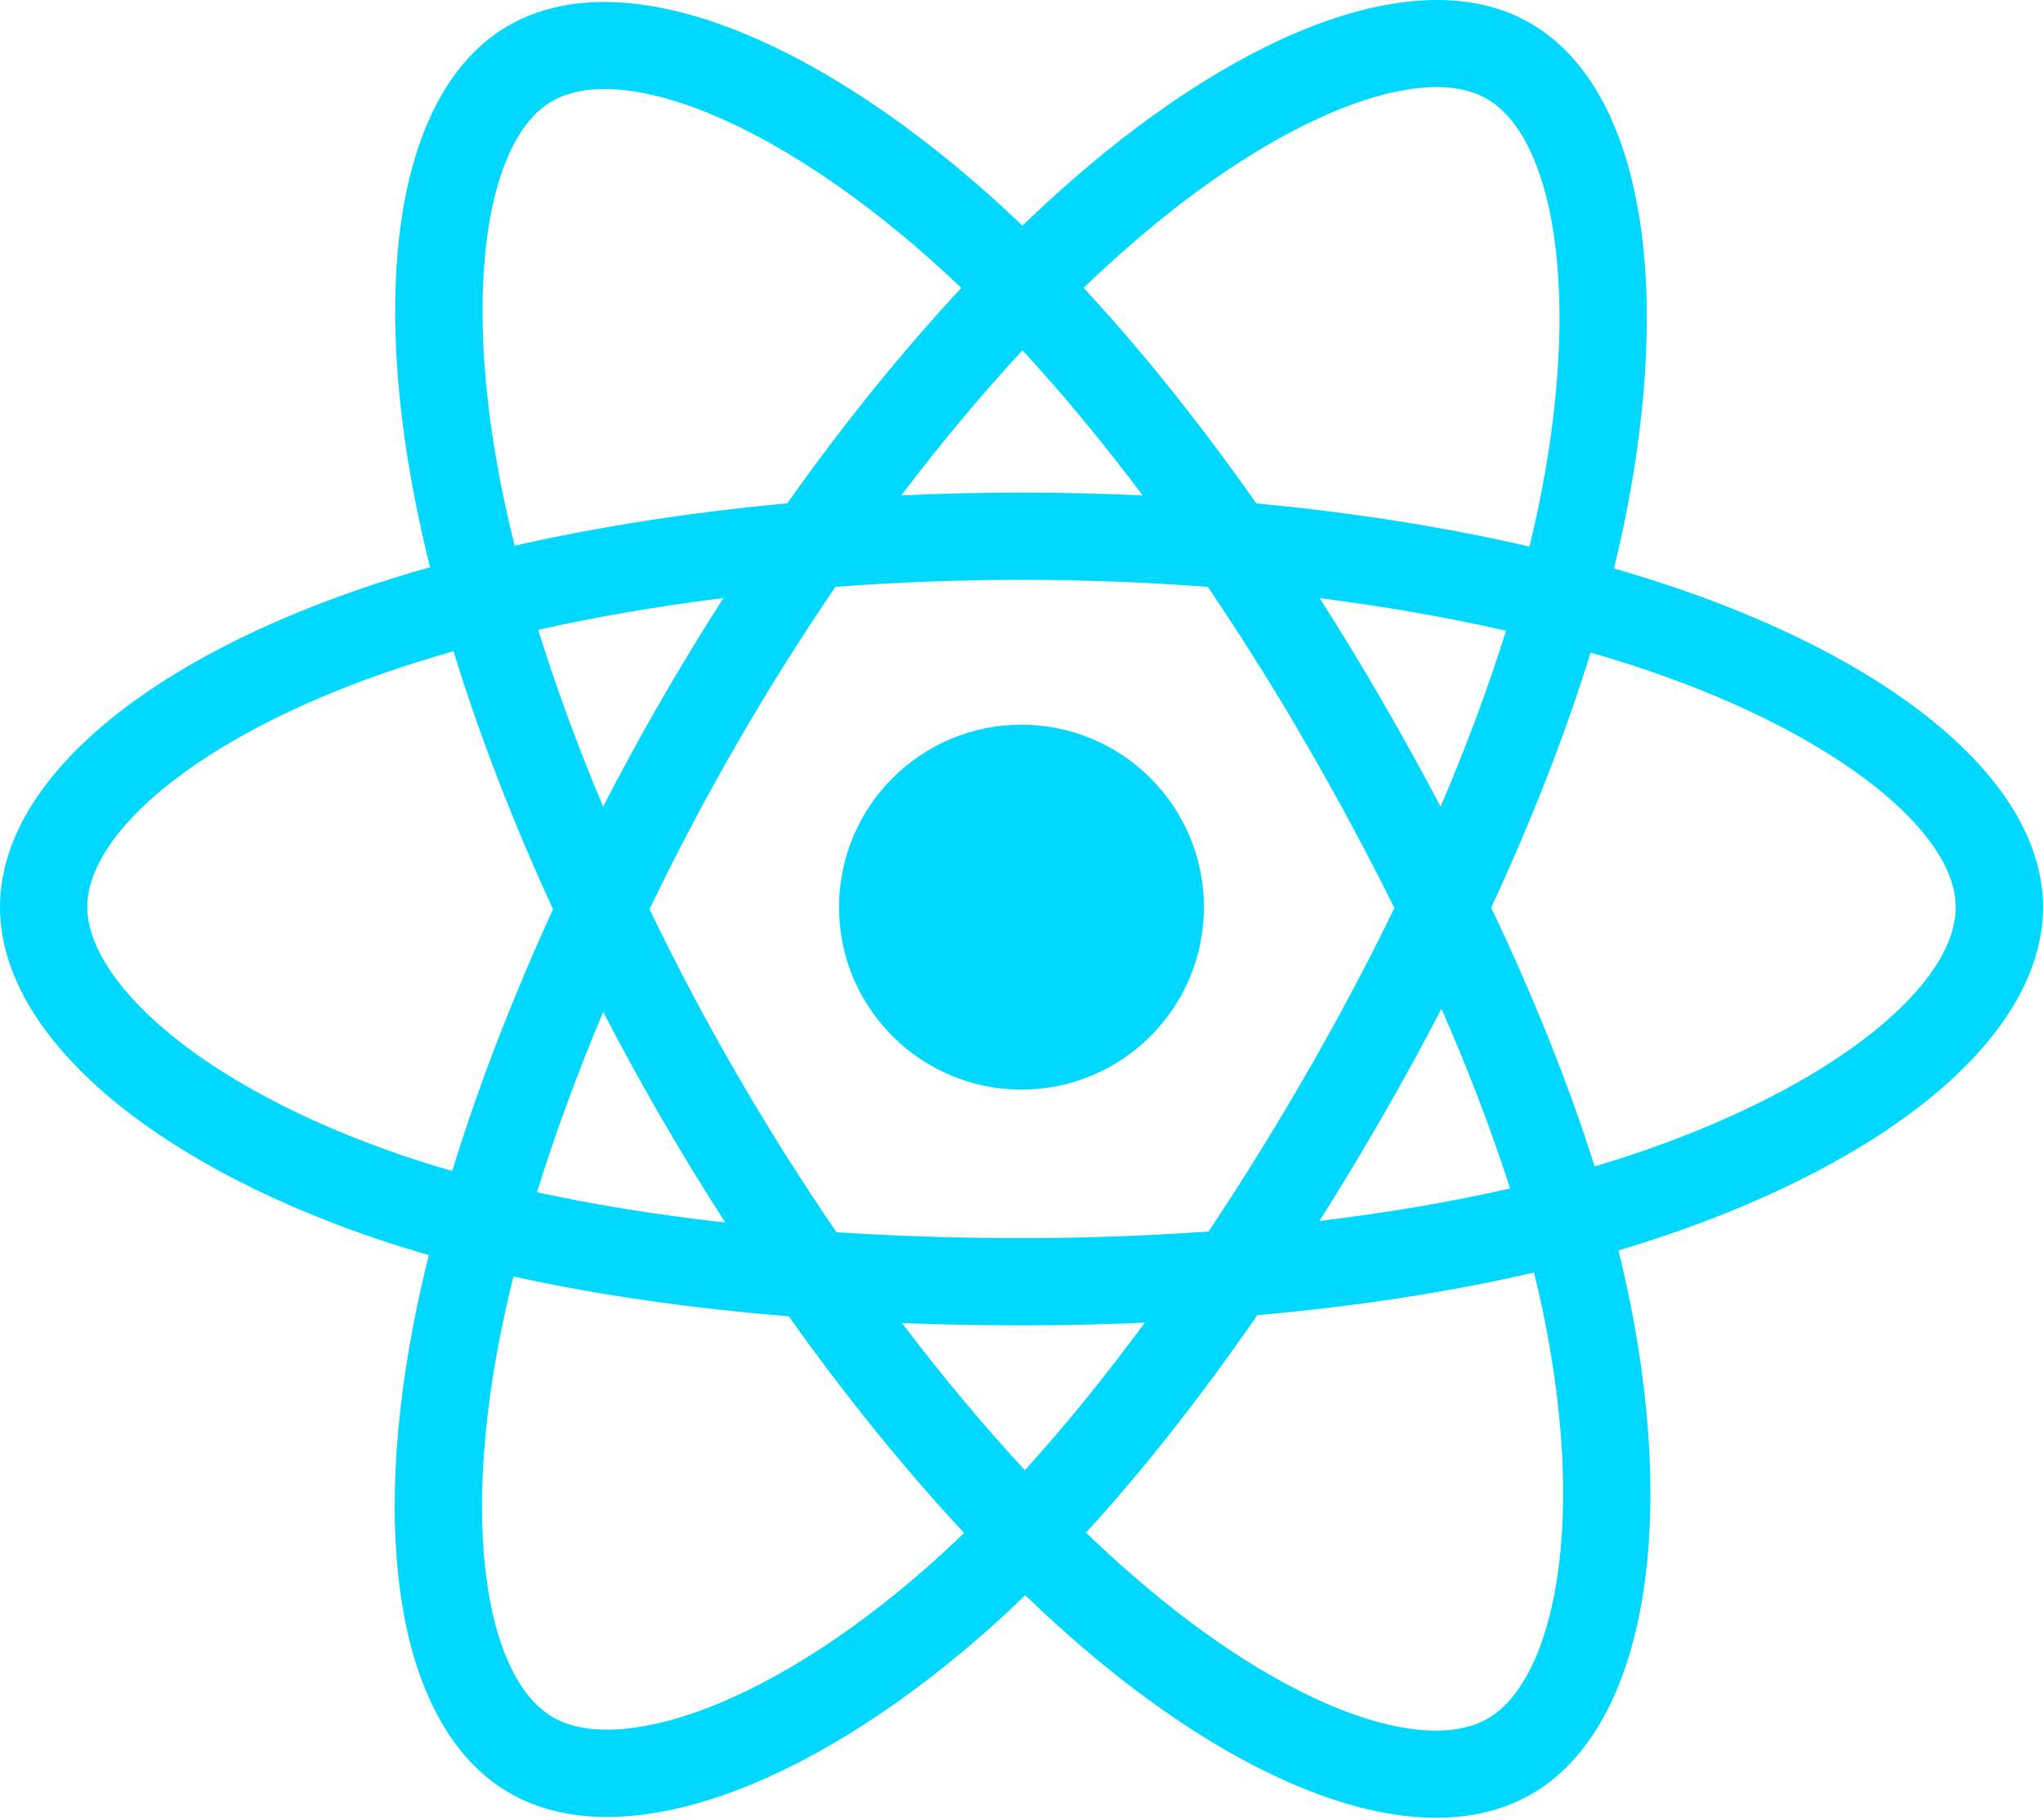
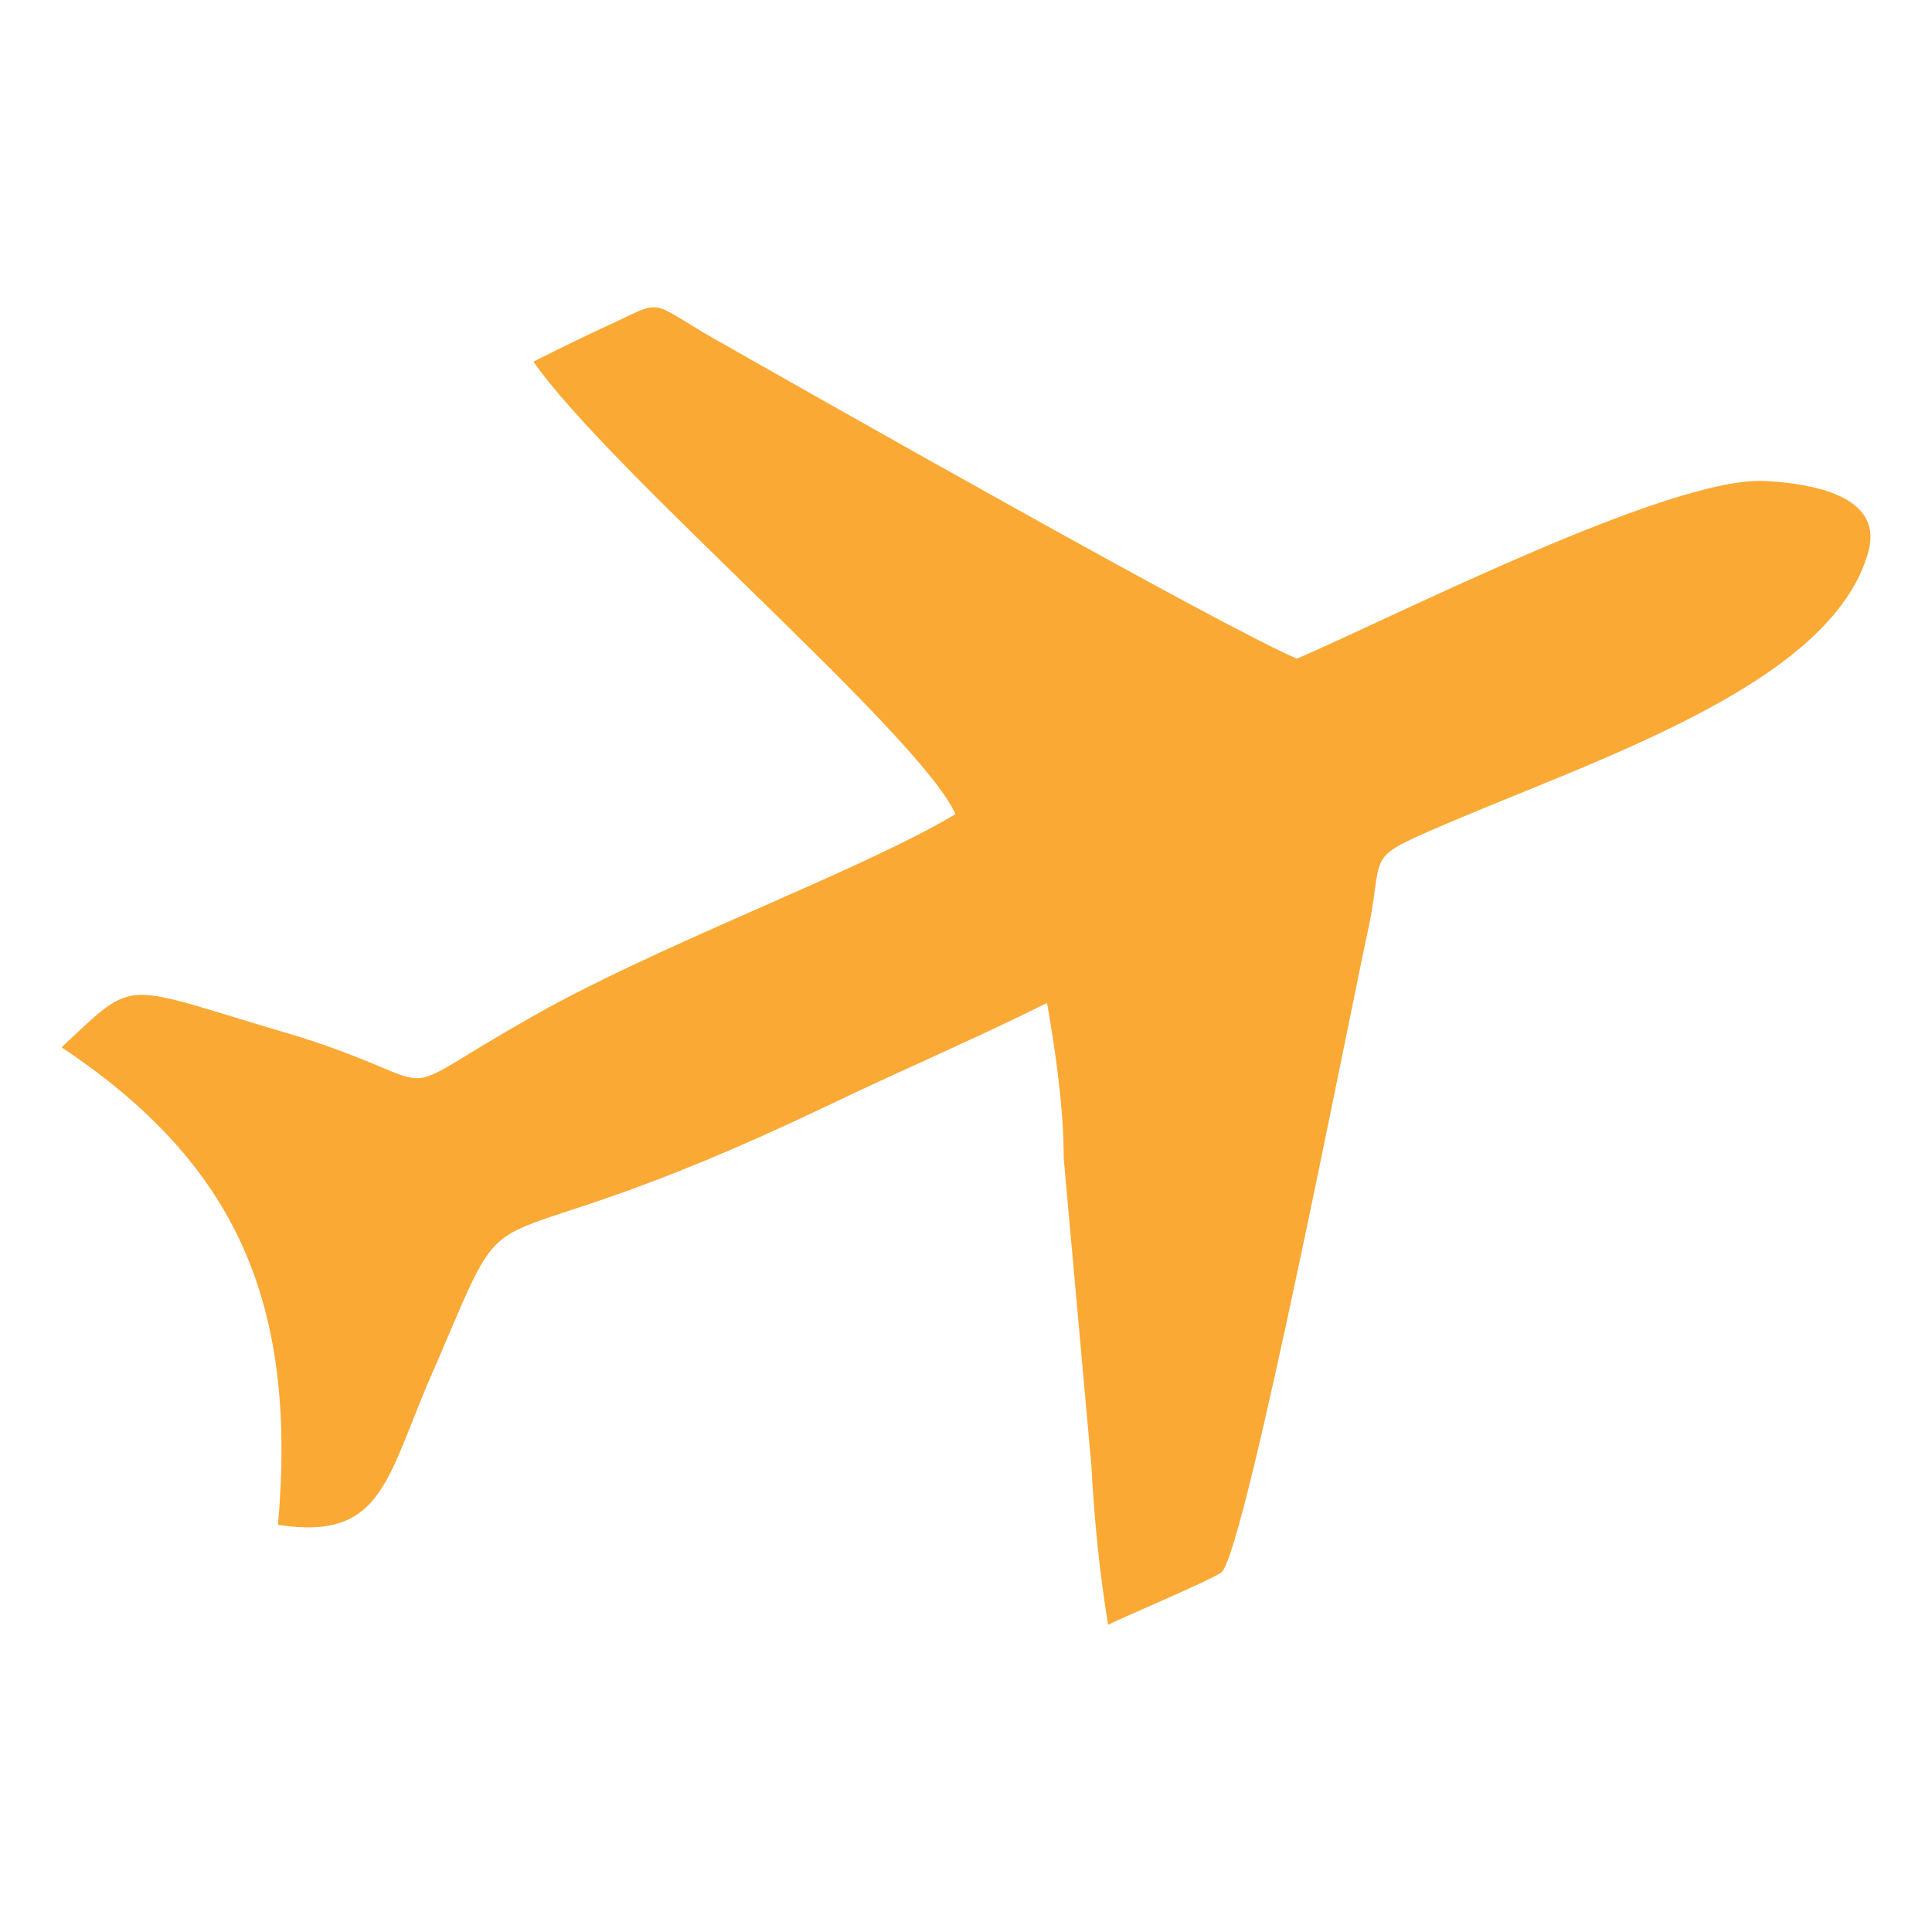
- <svg xmlns="http://www.w3.org/2000/svg" width="35.93" height="32" viewBox="0 0 256 228">
-   <path fill="#00D8FF" d="M210.483 73.824a171.49 171.49 0 0 0-8.24-2.597c.465-1.9.893-3.777 1.273-5.621c6.238-30.281 2.16-54.676-11.769-62.708c-13.355-7.7-35.196.329-57.254 19.526a171.23 171.23 0 0 0-6.375 5.848a155.866 155.866 0 0 0-4.241-3.917C100.759 3.829 77.587-4.822 63.673 3.233C50.33 10.957 46.379 33.89 51.995 62.588a170.974 170.974 0 0 0 1.892 8.48c-3.28.932-6.445 1.924-9.474 2.98C17.309 83.498 0 98.307 0 113.668c0 15.865 18.582 31.778 46.812 41.427a145.52 145.52 0 0 0 6.921 2.165a167.467 167.467 0 0 0-2.01 9.138c-5.354 28.2-1.173 50.591 12.134 58.266c13.744 7.926 36.812-.22 59.273-19.855a145.567 145.567 0 0 0 5.342-4.923a168.064 168.064 0 0 0 6.92 6.314c21.758 18.722 43.246 26.282 56.54 18.586c13.731-7.949 18.194-32.003 12.4-61.268a145.016 145.016 0 0 0-1.535-6.842c1.62-.48 3.21-.974 4.76-1.488c29.348-9.723 48.443-25.443 48.443-41.52c0-15.417-17.868-30.326-45.517-39.844Zm-6.365 70.984c-1.4.463-2.836.91-4.3 1.345c-3.24-10.257-7.612-21.163-12.963-32.432c5.106-11 9.31-21.767 12.459-31.957c2.619.758 5.16 1.557 7.61 2.4c23.69 8.156 38.14 20.213 38.14 29.504c0 9.896-15.606 22.743-40.946 31.14Zm-10.514 20.834c2.562 12.94 2.927 24.64 1.23 33.787c-1.524 8.219-4.59 13.698-8.382 15.893c-8.067 4.67-25.32-1.4-43.927-17.412a156.726 156.726 0 0 1-6.437-5.87c7.214-7.889 14.423-17.06 21.459-27.246c12.376-1.098 24.068-2.894 34.671-5.345a134.17 134.17 0 0 1 1.386 6.193ZM87.276 214.515c-7.882 2.783-14.16 2.863-17.955.675c-8.075-4.657-11.432-22.636-6.853-46.752a156.923 156.923 0 0 1 1.869-8.499c10.486 2.32 22.093 3.988 34.498 4.994c7.084 9.967 14.501 19.128 21.976 27.15a134.668 134.668 0 0 1-4.877 4.492c-9.933 8.682-19.886 14.842-28.658 17.94ZM50.35 144.747c-12.483-4.267-22.792-9.812-29.858-15.863c-6.35-5.437-9.555-10.836-9.555-15.216c0-9.322 13.897-21.212 37.076-29.293c2.813-.98 5.757-1.905 8.812-2.773c3.204 10.42 7.406 21.315 12.477 32.332c-5.137 11.18-9.399 22.249-12.634 32.792a134.718 134.718 0 0 1-6.318-1.979Zm12.378-84.26c-4.811-24.587-1.616-43.134 6.425-47.789c8.564-4.958 27.502 2.111 47.463 19.835a144.318 144.318 0 0 1 3.841 3.545c-7.438 7.987-14.787 17.08-21.808 26.988c-12.04 1.116-23.565 2.908-34.161 5.309a160.342 160.342 0 0 1-1.76-7.887Zm110.427 27.268a347.8 347.8 0 0 0-7.785-12.803c8.168 1.033 15.994 2.404 23.343 4.08c-2.206 7.072-4.956 14.465-8.193 22.045a381.151 381.151 0 0 0-7.365-13.322Zm-45.032-43.861c5.044 5.465 10.096 11.566 15.065 18.186a322.04 322.04 0 0 0-30.257-.006c4.974-6.559 10.069-12.652 15.192-18.18ZM82.802 87.83a323.167 323.167 0 0 0-7.227 13.238c-3.184-7.553-5.909-14.98-8.134-22.152c7.304-1.634 15.093-2.97 23.209-3.984a321.524 321.524 0 0 0-7.848 12.897Zm8.081 65.352c-8.385-.936-16.291-2.203-23.593-3.793c2.26-7.3 5.045-14.885 8.298-22.6a321.187 321.187 0 0 0 7.257 13.246c2.594 4.48 5.28 8.868 8.038 13.147Zm37.542 31.03c-5.184-5.592-10.354-11.779-15.403-18.433c4.902.192 9.899.29 14.978.29c5.218 0 10.376-.117 15.453-.343c-4.985 6.774-10.018 12.97-15.028 18.486Zm52.198-57.817c3.422 7.8 6.306 15.345 8.596 22.52c-7.422 1.694-15.436 3.058-23.88 4.071a382.417 382.417 0 0 0 7.859-13.026a347.403 347.403 0 0 0 7.425-13.565Zm-16.898 8.101a358.557 358.557 0 0 1-12.281 19.815a329.4 329.4 0 0 1-23.444.823c-7.967 0-15.716-.248-23.178-.732a310.202 310.202 0 0 1-12.513-19.846h.001a307.41 307.41 0 0 1-10.923-20.627a310.278 310.278 0 0 1 10.89-20.637l-.001.001a307.318 307.318 0 0 1 12.413-19.761c7.613-.576 15.42-.876 23.31-.876H128c7.926 0 15.743.303 23.354.883a329.357 329.357 0 0 1 12.335 19.695a358.489 358.489 0 0 1 11.036 20.54a329.472 329.472 0 0 1-11 20.722Zm22.56-122.124c8.572 4.944 11.906 24.881 6.52 51.026c-.344 1.668-.73 3.367-1.15 5.09c-10.622-2.452-22.155-4.275-34.23-5.408c-7.034-10.017-14.323-19.124-21.64-27.008a160.789 160.789 0 0 1 5.888-5.4c18.9-16.447 36.564-22.941 44.612-18.3ZM128 90.808c12.625 0 22.86 10.235 22.86 22.86s-10.235 22.86-22.86 22.86s-22.86-10.235-22.86-22.86s10.235-22.86 22.86-22.86Z" />
+ <svg xmlns="http://www.w3.org/2000/svg" width="48" height="48" viewBox="0 0 48 48" fill="none" version="1.1" id="svg1">
+   <defs id="defs1" />
+   <path fill-rule="evenodd" clip-rule="evenodd" d="m 1.529,26.02 c 1.931,-1.793 1.377,-1.586 5.861,-0.276 3.933,1.242 2.07,1.655 5.586,-0.344 3.174,-1.863 8.347,-3.725 10.763,-5.173 -0.899,-2.001 -8.623,-8.553 -10.486,-11.243 0.691,-0.344 1.242,-0.621 2,-0.966 1.173,-0.551 0.897,-0.551 2.276,0.276 3.035,1.725 12.761,7.242 14.693,8.071 2.551,-1.104 9.312,-4.553 11.655,-4.415 1.105,0.069 2.899,0.344 2.551,1.724 -0.895,3.379 -6.965,5.243 -10.897,6.967 -1.584,0.689 -1.171,0.62 -1.516,2.345 -0.416,1.862 -3.037,15.381 -3.657,16.07 -0.276,0.207 -2.414,1.103 -2.827,1.311 -0.208,-1.242 -0.345,-2.621 -0.414,-3.931 l -0.689,-7.656 c 0,-1.242 -0.207,-2.69 -0.415,-3.862 -1.793,0.896 -3.586,1.655 -5.449,2.551 -9.241,4.415 -7.588,1.448 -9.724,6.415 -1.244,2.759 -1.244,4.415 -3.933,4 0.484,-5.517 -1.032,-8.967 -5.377,-11.864 z" fill="#faa935" id="path1" />
</svg>
